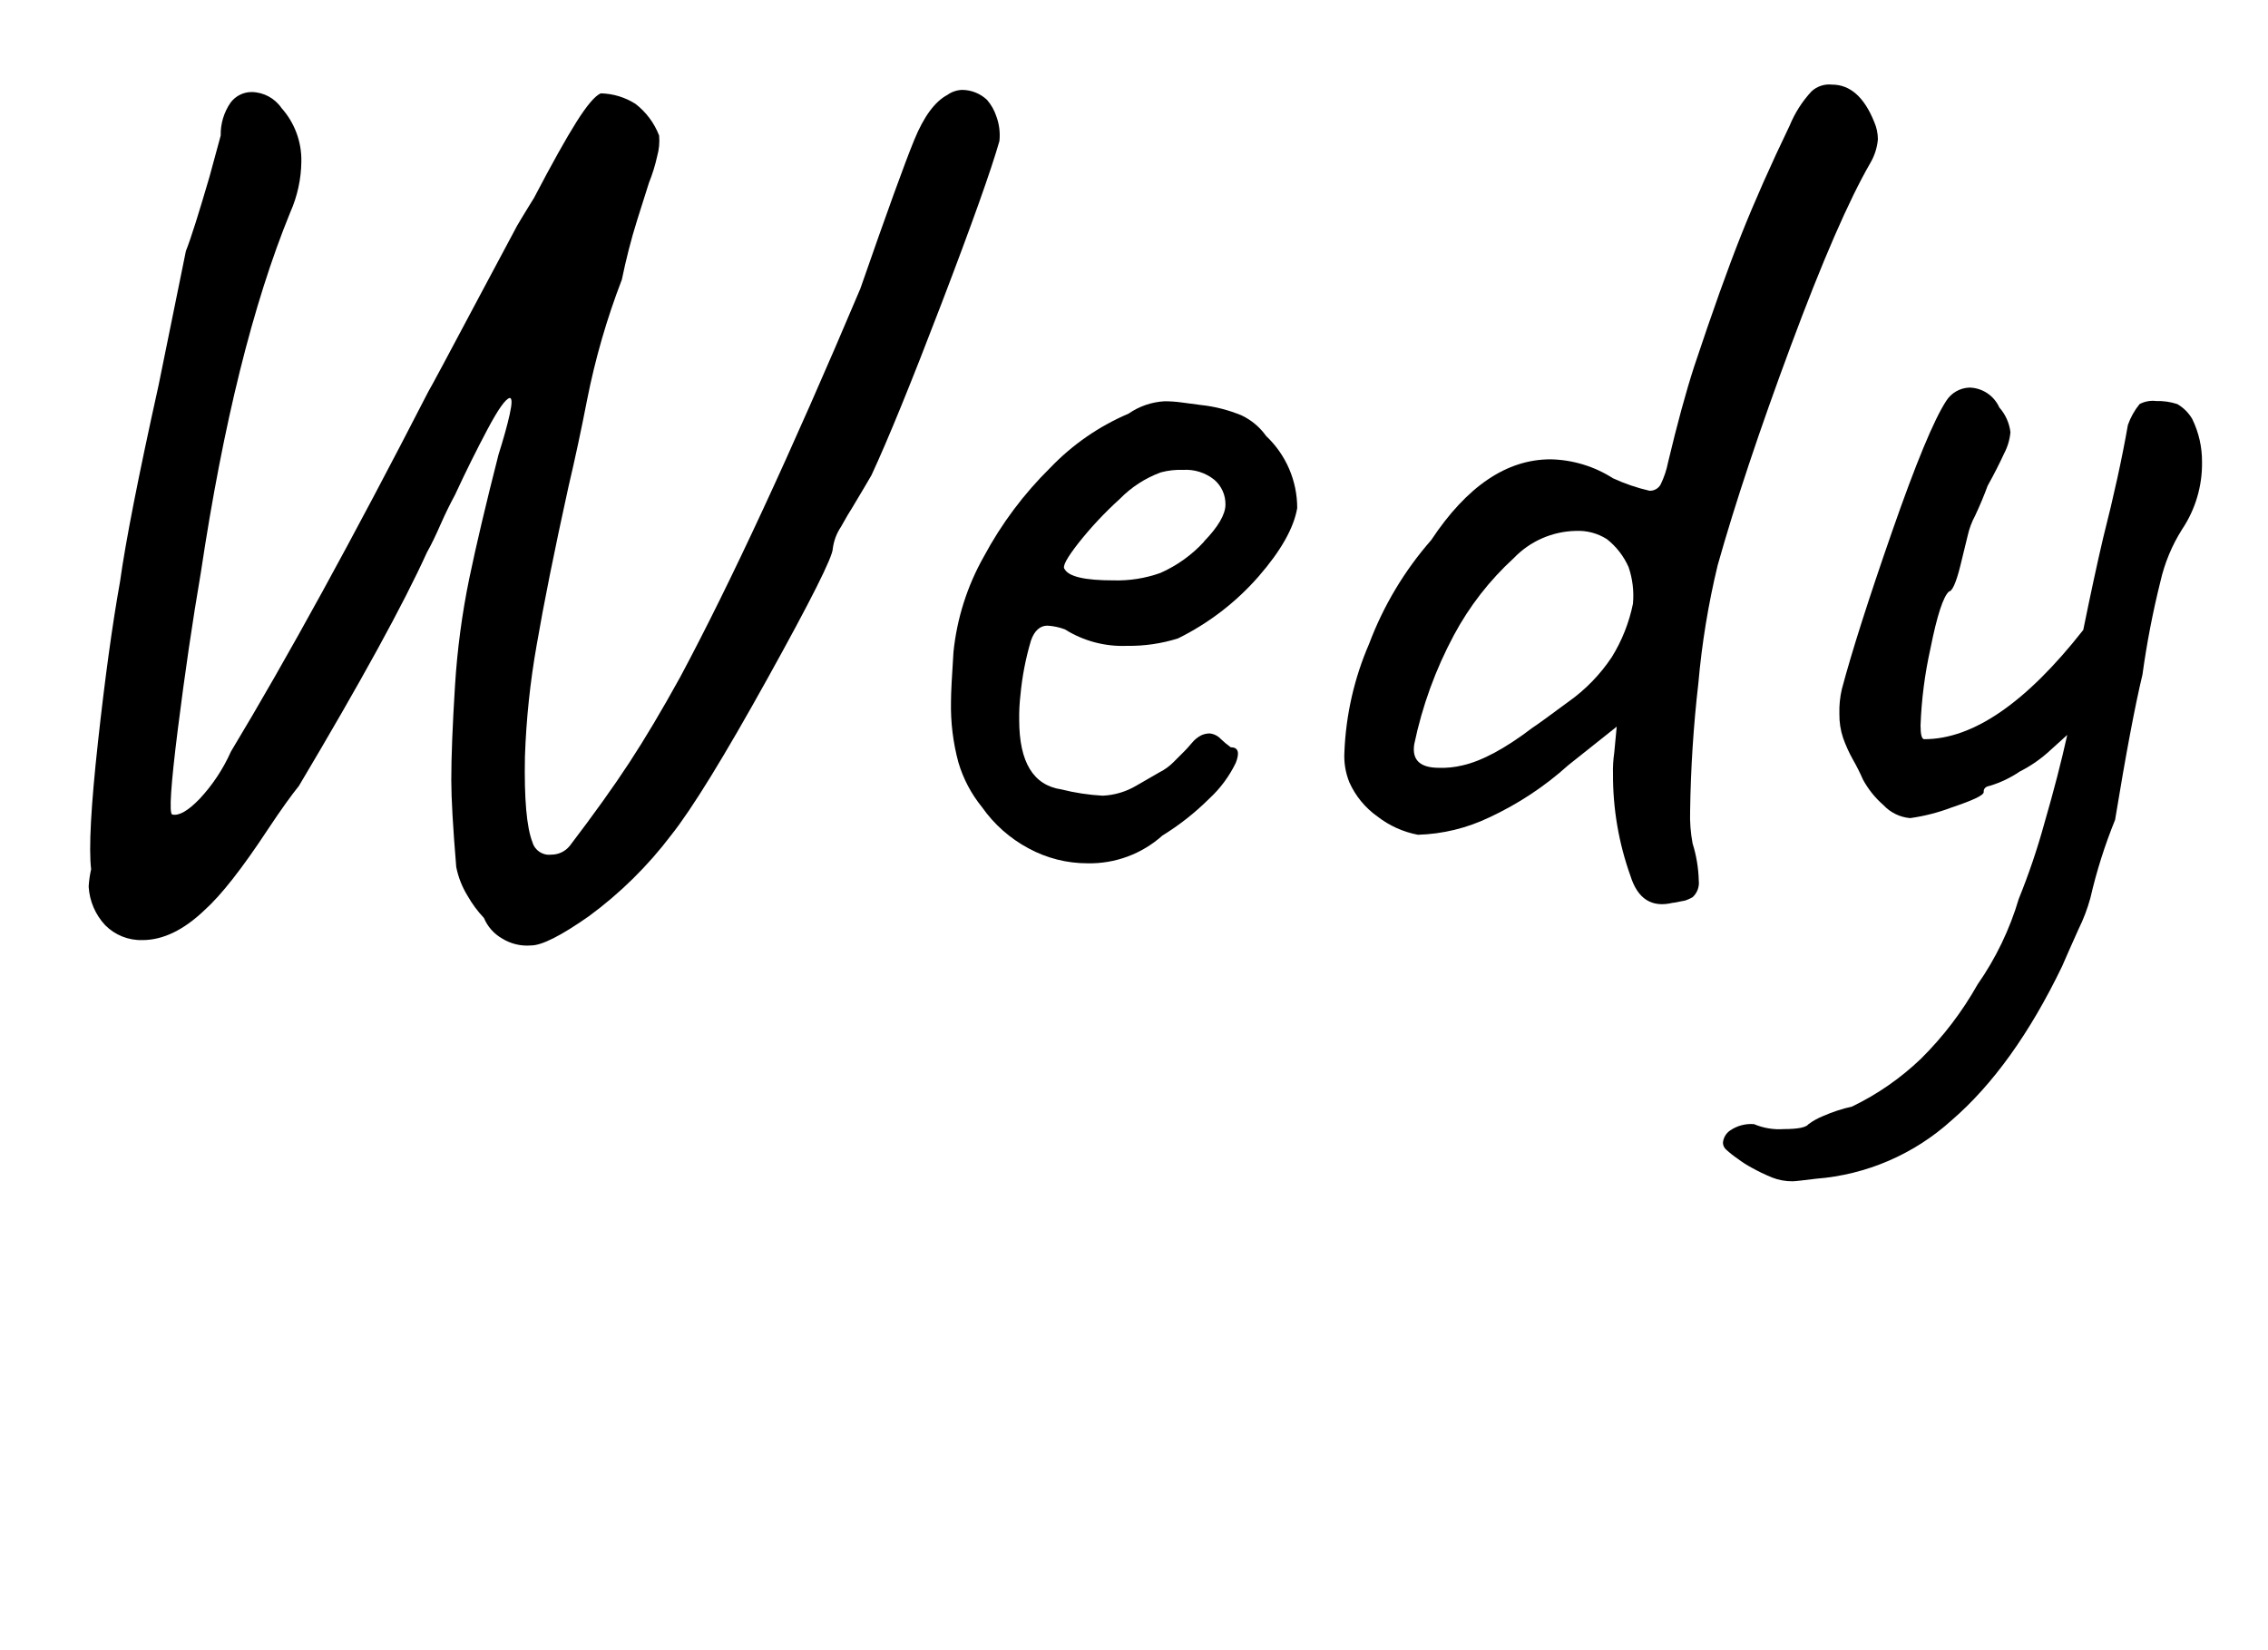
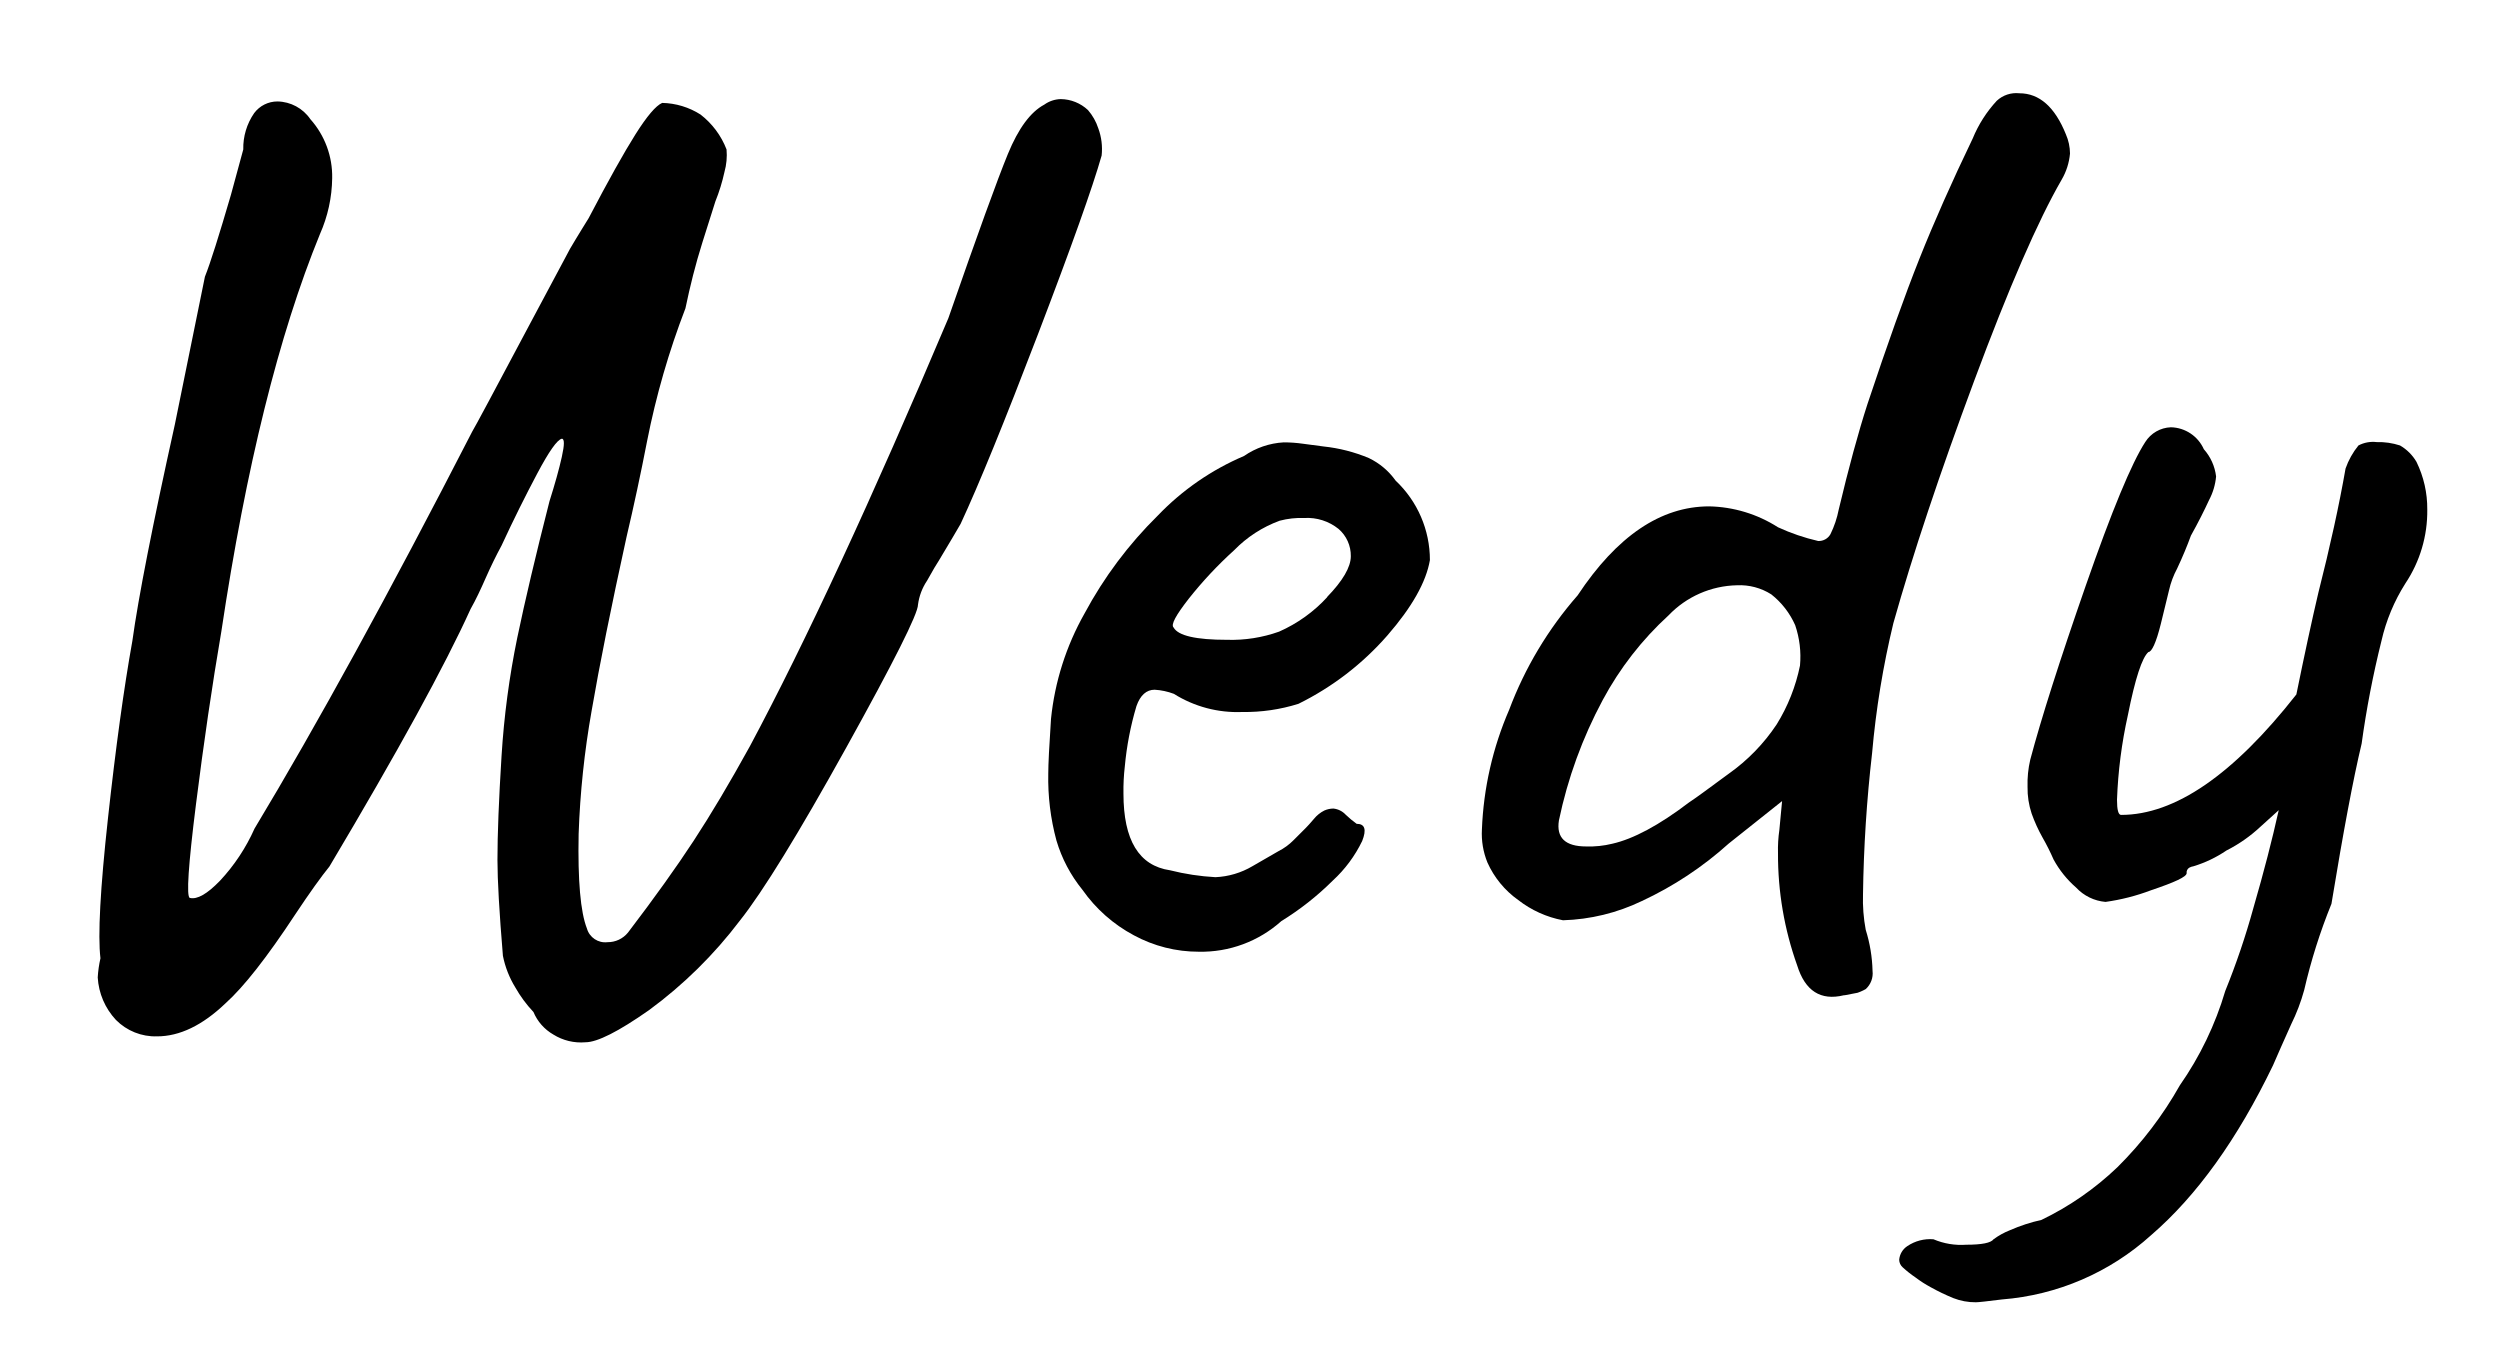
- <svg xmlns="http://www.w3.org/2000/svg" width="275" height="200" viewBox="0 0 275 200">
+ <svg xmlns="http://www.w3.org/2000/svg" width="275" height="150" viewBox="0 0 275 150">
  <defs>
    <clipPath id="Wedy-clip-path">
      <path id="Wedy_w_clip" d="M60.87,113.8a5.15,5.15,0,0,1-2.19-2.48,14,14,0,0,1-2-2.71,10.61,10.61,0,0,1-1.36-3.47q-.6-7.23-.6-10.54,0-4.21.45-11.45a93.15,93.15,0,0,1,1.73-13q1.27-6.1,3.54-15c.6-1.9,1.06-3.54,1.36-4.89s.3-2,0-2q-.76.16-2.71,3.84c-1.31,2.47-2.62,5.1-3.92,7.91-.6,1.11-1.18,2.29-1.73,3.54S52.36,65.94,51.76,67q-4.23,9.34-15.52,28.31c-.9,1.11-2.16,2.86-3.76,5.27q-4.66,7.08-7.68,9.79Q21,114,17.27,114a6.1,6.1,0,0,1-4.52-1.81,7.48,7.48,0,0,1-2-4.67,12.86,12.86,0,0,1,.3-2.11q-.45-3.75.83-15.43T14.56,70.5q1-7.23,4.67-23.79l3.31-16.27c.6-1.5,1.55-4.52,2.86-9l1.36-5a6.77,6.77,0,0,1,1.2-4,3.19,3.19,0,0,1,2.56-1.28,4.47,4.47,0,0,1,3.62,1.95,9.46,9.46,0,0,1,2.4,6.48,15.61,15.61,0,0,1-1.35,6.17Q28.41,42.35,24.35,69.45q-1.52,8.89-2.79,19t-.68,10.32c.8.2,1.91-.43,3.32-1.89A20.78,20.78,0,0,0,28,91.14q10.24-17,23.95-43.68.3-.45,6.62-12.35l3.62-6.78c.3-.6.68-1.28,1.13-2s.92-1.53,1.43-2.33Q68,17.79,69.9,14.78t2.94-3.46a8.16,8.16,0,0,1,4.22,1.28,8.89,8.89,0,0,1,2.86,3.84,6.93,6.93,0,0,1-.23,2.48,20.14,20.14,0,0,1-1,3.24c-.2.6-.67,2.11-1.43,4.52S75.9,31.5,75.4,33.91a88,88,0,0,0-4.22,14.61q-1.05,5.41-2.26,10.54-2.55,11.6-3.84,19.12a96.62,96.62,0,0,0-1.43,13.56q-.15,7.68.91,10.39a2.09,2.09,0,0,0,2.26,1.51,2.86,2.86,0,0,0,2.26-1.06q4.36-5.72,7.22-10.09T82.48,82.1Q91.66,64.93,104.32,35q4.82-13.86,6.55-18.07t4-5.42a3.25,3.25,0,0,1,1.81-.61,4.46,4.46,0,0,1,3,1.21,5.84,5.84,0,0,1,1.13,2,6.59,6.59,0,0,1,.37,3q-1.5,5.27-7,19.65t-8.51,20.86q-.6,1.05-2.41,4.07c-.2.3-.63,1-1.28,2.18a6.16,6.16,0,0,0-1,2.64q0,1.5-7.9,15.74t-11.68,19a48.67,48.67,0,0,1-10,9.86q-5.05,3.54-7,3.54A5.73,5.73,0,0,1,60.87,113.8Z" fill="none" />
    </clipPath>
    <clipPath id="Wedy-clip-path-2">
      <path id="Wedy_e_clip" d="M131.87,104.69a14.92,14.92,0,0,1-7.15-1.81,16.23,16.23,0,0,1-5.65-5,15.6,15.6,0,0,1-2.86-5.42,26.06,26.06,0,0,1-.9-7.38q0-1.5.3-6a29.66,29.66,0,0,1,3.69-11.6,44.87,44.87,0,0,1,8.06-10.77,28.72,28.72,0,0,1,9.48-6.55,8.5,8.5,0,0,1,4.37-1.5,15,15,0,0,1,2.11.15l2.26.3a17.66,17.66,0,0,1,5,1.28,7.68,7.68,0,0,1,2.94,2.48,12,12,0,0,1,3.77,8.74q-.62,3.62-4.67,8.28a31.5,31.5,0,0,1-9.79,7.53,19.61,19.61,0,0,1-6.18.9,13.15,13.15,0,0,1-7.53-2,7.18,7.18,0,0,0-2.11-.45c-.9,0-1.58.6-2,1.8a33.91,33.91,0,0,0-1.28,6.63,22.85,22.85,0,0,0-.15,3q0,7.68,5.12,8.43a26.44,26.44,0,0,0,5,.76,8.76,8.76,0,0,0,4.07-1.21l2.86-1.65a6.36,6.36,0,0,0,1.66-1.21l1.35-1.35c.2-.2.5-.53.9-1a3.46,3.46,0,0,1,1.13-.91,2.5,2.5,0,0,1,1-.22,2.15,2.15,0,0,1,1.36.68,11.3,11.3,0,0,0,1.2,1c.91,0,1.11.63.61,1.89a14.39,14.39,0,0,1-3.24,4.36,31.25,31.25,0,0,1-5.65,4.45A13.2,13.2,0,0,1,131.87,104.69Zm14.09-39c1.75-1.8,2.63-3.31,2.63-4.51a3.89,3.89,0,0,0-1.35-3,5.5,5.5,0,0,0-3.77-1.2,9.18,9.18,0,0,0-2.71.3,13.42,13.42,0,0,0-5,3.24,44.31,44.31,0,0,0-5,5.34c-1.41,1.81-2,2.87-1.66,3.17q.75,1.35,5.88,1.35a15.6,15.6,0,0,0,5.72-.9A15.88,15.88,0,0,0,146,65.68Z" fill="none" />
    </clipPath>
    <clipPath id="Wedy-clip-path-3">
      <path id="Wedy_d_clip" d="M197.69,106.2a36.18,36.18,0,0,1-2.11-12.35,14.88,14.88,0,0,1,.15-2.56l.3-3.17-5.87,4.67a38.6,38.6,0,0,1-9.57,6.33,21.48,21.48,0,0,1-8.66,2.11A11.51,11.51,0,0,1,167,99a10.15,10.15,0,0,1-3.39-4.14,8.41,8.41,0,0,1-.6-3.61,36.69,36.69,0,0,1,3-13.18,41,41,0,0,1,7.53-12.58q6.48-9.78,14.46-9.79A14.59,14.59,0,0,1,195.58,58,22.84,22.84,0,0,0,200,59.51a1.47,1.47,0,0,0,1.35-.75,10.87,10.87,0,0,0,.91-2.71q1.65-6.93,3.16-11.6,3.31-9.95,5.72-16T217,15.23a13.83,13.83,0,0,1,2.64-4.14,3.15,3.15,0,0,1,2.49-.83q3.3,0,5.12,4.52a5.34,5.34,0,0,1,.45,2.11,6.92,6.92,0,0,1-.91,2.86q-3.92,6.78-9.63,22.14t-8.89,26.66a97,97,0,0,0-2.34,14.3,154.3,154.3,0,0,0-1,15.52,18,18,0,0,0,.3,3.91,16.4,16.4,0,0,1,.75,4.52,2.33,2.33,0,0,1-.75,2,5.18,5.18,0,0,1-2.41.68Q199,110.41,197.69,106.2Zm-11.9-17.93c.6-.39,2.06-1.45,4.37-3.16a20.63,20.63,0,0,0,5.27-5.42A19.75,19.75,0,0,0,198,73.21a10.74,10.74,0,0,0-.53-4.44,8.88,8.88,0,0,0-2.63-3.39,6.45,6.45,0,0,0-3.77-1,10.71,10.71,0,0,0-7.53,3.31A35.1,35.1,0,0,0,176.3,77a49.25,49.25,0,0,0-4.82,13.25q-.45,2.86,3,2.86a10.53,10.53,0,0,0,2.87-.3C179.66,92.29,182.48,90.79,185.79,88.27Z" fill="none" />
    </clipPath>
    <clipPath id="Wedy-clip-path-4">
      <path id="Wedy_y_clip" d="M267,56.05a14.3,14.3,0,0,1-2.41,8.13,20.12,20.12,0,0,0-2.63,6.32,106.44,106.44,0,0,0-2.18,11.3q-1.37,5.73-3.32,17.62a62.15,62.15,0,0,0-3,9.49,21.2,21.2,0,0,1-1.43,3.76c-.85,1.91-1.53,3.41-2,4.52q-5.88,12.19-13.41,18.68a27.68,27.68,0,0,1-16.41,7.07c-1.61.2-2.56.31-2.87.31a6.63,6.63,0,0,1-2.48-.46,22.93,22.93,0,0,1-2.49-1.2,12.68,12.68,0,0,1-1.65-1.06,11.89,11.89,0,0,1-1.43-1.13,1.14,1.14,0,0,1-.38-.82,2,2,0,0,1,.9-1.51,4.48,4.48,0,0,1,2.87-.75,7.79,7.79,0,0,0,3.61.6c1.71,0,2.71-.2,3-.6a8,8,0,0,1,1.81-1,18.73,18.73,0,0,1,3.46-1.13,32.49,32.49,0,0,0,8.36-5.8,41,41,0,0,0,6.86-9,35.92,35.92,0,0,0,5-10.39,82.42,82.42,0,0,0,3.09-9.11c1.16-4,2.08-7.56,2.79-10.77l-2,1.81a16.15,16.15,0,0,1-3.76,2.63,13.28,13.28,0,0,1-3.62,1.73,1.35,1.35,0,0,0-.45.15.61.61,0,0,0-.3.61c0,.4-1.31,1-3.92,1.88a23.1,23.1,0,0,1-5,1.28,5,5,0,0,1-3.24-1.58,11.16,11.16,0,0,1-2.48-3.09,24.63,24.63,0,0,0-1.21-2.41,17,17,0,0,1-1.2-2.64,8.8,8.8,0,0,1-.45-2.93,11.55,11.55,0,0,1,.3-3q1.8-6.78,6.1-19.13t6.55-15.81A3.48,3.48,0,0,1,238.8,47a4.07,4.07,0,0,1,3.62,2.41,5.49,5.49,0,0,1,1.35,3A6.85,6.85,0,0,1,243,55c-.51,1.11-1.16,2.41-2,3.92-.4,1.1-.9,2.31-1.51,3.61a9.42,9.42,0,0,0-.9,2.41q-.15.6-.9,3.69c-.51,2.06-1,3.09-1.36,3.09-.7.6-1.46,2.91-2.26,6.93a51.34,51.34,0,0,0-1.2,9.33c0,1.11.15,1.66.45,1.66q8.88,0,19.28-13.25,1.35-6.63,2.41-11.15,1.95-7.68,3-13.7A8.44,8.44,0,0,1,259.43,49a3.43,3.43,0,0,1,2-.37A7.62,7.62,0,0,1,264,49a5,5,0,0,1,1.81,1.8A11.7,11.7,0,0,1,267,56.05Z" fill="none" />
    </clipPath>
  </defs>
  <g id="Wedy_name">
    <g id="Wedy_w_mask">
      <g clip-path="url(#Wedy-clip-path)">
        <path id="Wedy_w" d="M33.5,4.5c-9.76,37.36-16.07,72.73-17,105,19.66-22.69,40.6-59.75,62-102-14.15,37.68-23.79,73.55-15,102,23-15.13,40.42-55.94,56-105" fill="none" stroke="#000" stroke-width="19" />
      </g>
    </g>
    <g id="Wedy_e_mask">
      <g clip-path="url(#Wedy-clip-path-2)">
        <path id="Wedy_e" d="M122.5,71.5c10.14,5.45,20.42,4.64,31-9-.21-6.47-3.55-10.12-10-11-17.3,10.57-27.9,24.12-22,45,10.27,7.75,21.06,2,32-8" fill="none" stroke="#000" stroke-width="15" />
      </g>
    </g>
    <g id="Wedy_d_mask">
      <g clip-path="url(#Wedy-clip-path-3)">
        <path id="Wedy_d" d="M227.5,8.5l-26,57c-19.46-11.18-29,1.81-34,26,11.22,10.81,23.23,1.73,36-26-4.46,12.85-4.75,27.69-1.59,44.17" fill="none" stroke="#000" stroke-width="17" />
      </g>
    </g>
    <g id="Wedy_y_mask">
      <g clip-path="url(#Wedy-clip-path-4)">
        <path id="Wedy_y" d="M244.5,45.5c-11,19-19.1,36.73-13,48,16.93,2.81,26.41-21,35-48-7.21,34.15-14.95,66.5-27,84-7.76,8.62-20.6,9.72-34,10" fill="none" stroke="#000" stroke-width="17" />
      </g>
    </g>
  </g>
</svg>
